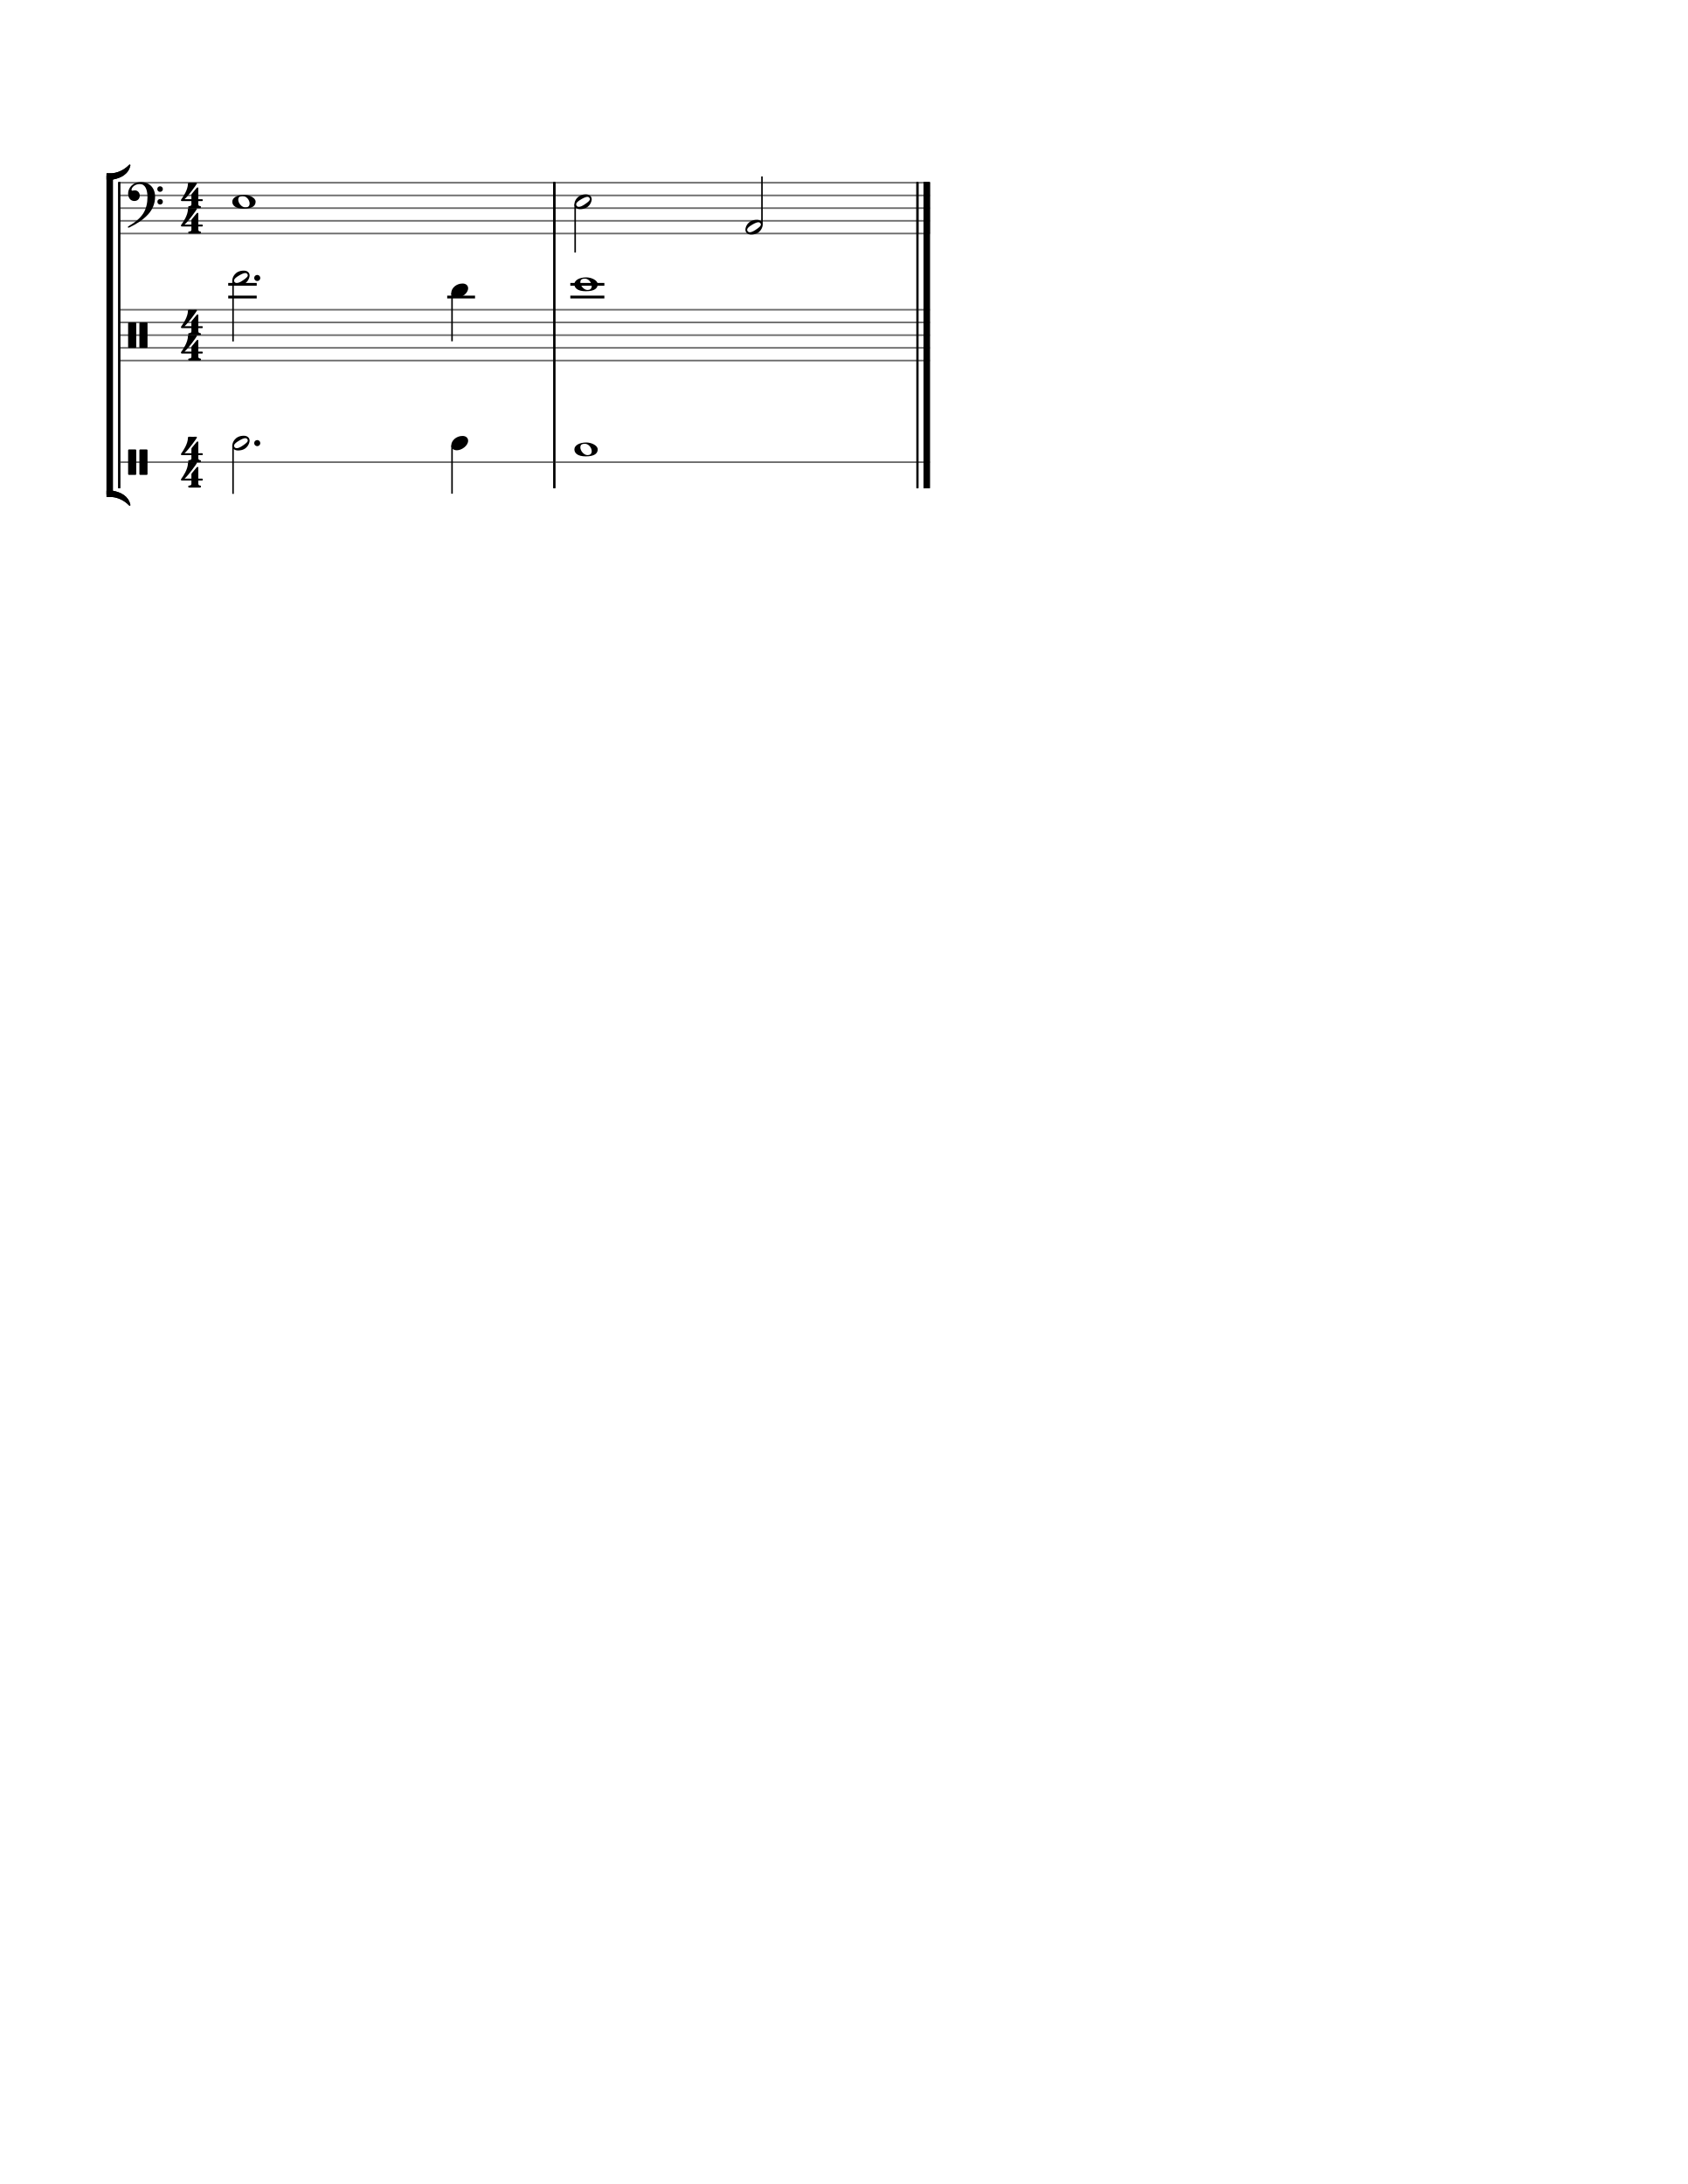
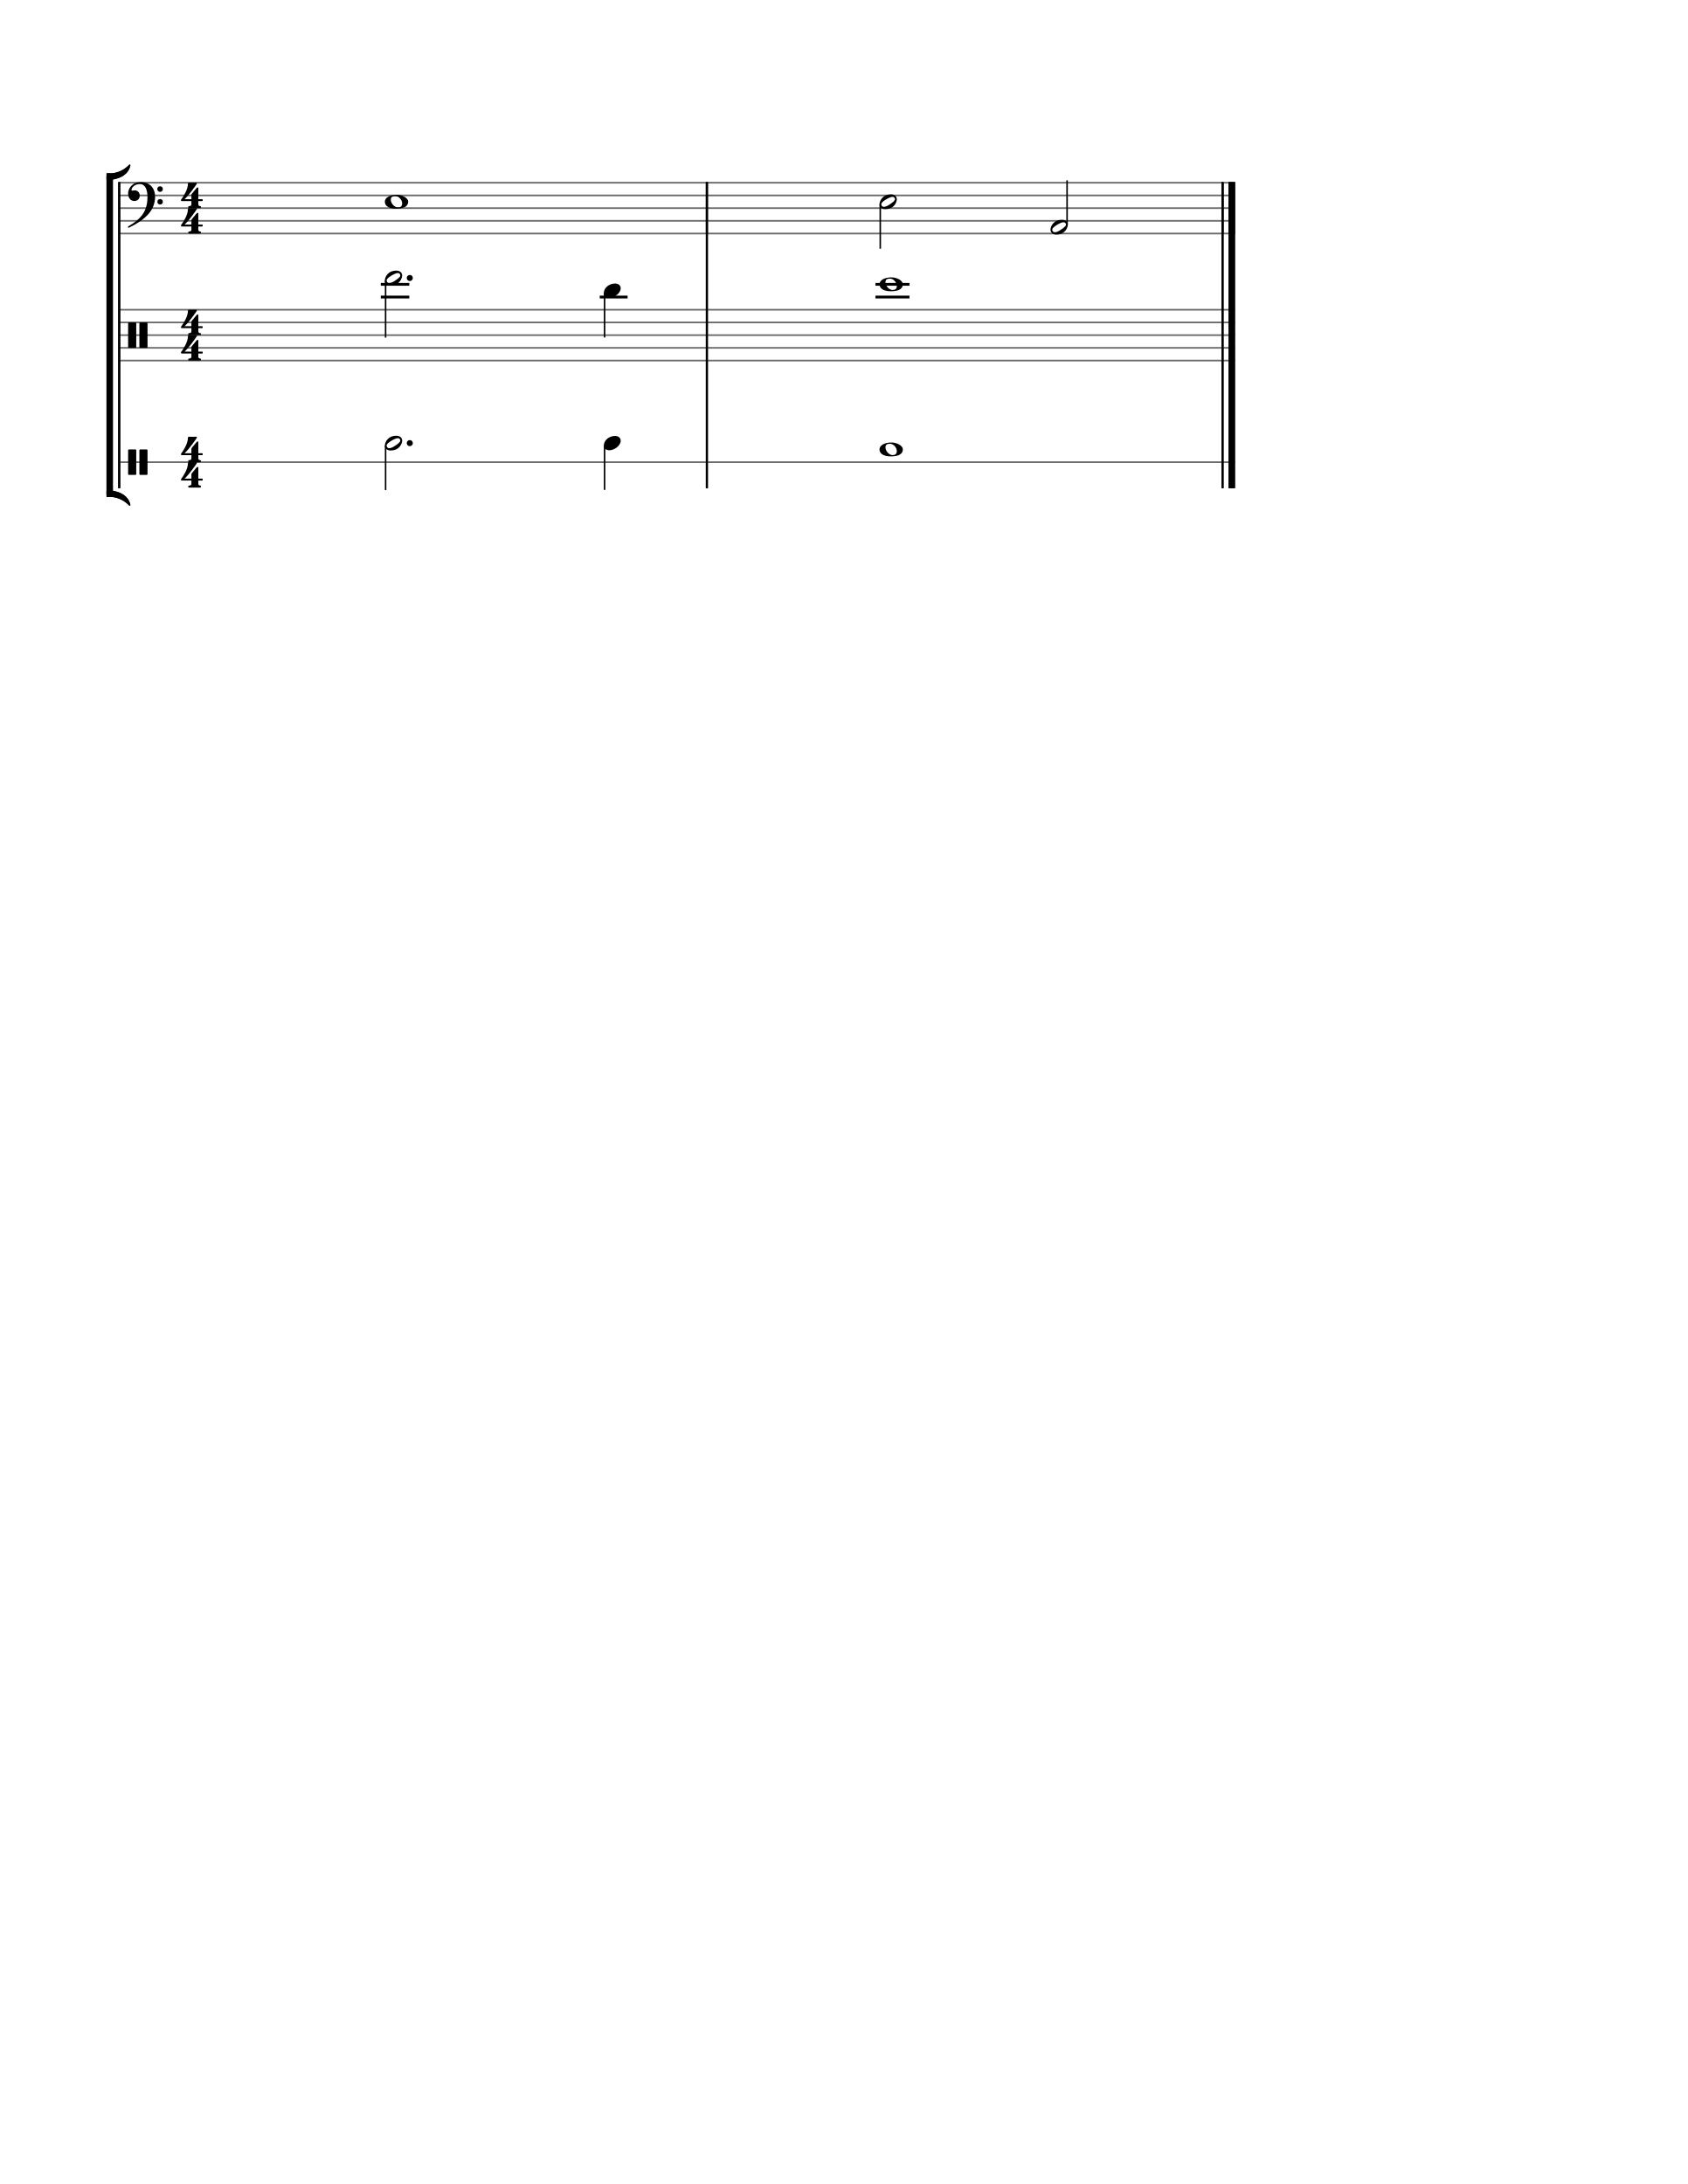
<svg xmlns="http://www.w3.org/2000/svg" height="279.4mm" viewBox="0 0 1328.615 1719.385" width="215.9mm">
  <g transform="translate(93.84615)">
    <g>
      <g>
-         <line stroke="#6A6A6A" stroke-width="1.3" x1="0" x2="638.121" y1="183.846" y2="183.846" />
-         <line stroke="#6A6A6A" stroke-width="1.3" x1="0" x2="638.121" y1="173.846" y2="173.846" />
-         <line stroke="#6A6A6A" stroke-width="1.3" x1="0" x2="638.121" y1="163.846" y2="163.846" />
-         <line stroke="#6A6A6A" stroke-width="1.3" x1="0" x2="638.121" y1="153.846" y2="153.846" />
-         <line stroke="#6A6A6A" stroke-width="1.3" x1="0" x2="638.121" y1="143.846" y2="143.846" />
+         <line stroke="#6A6A6A" stroke-width="1.3" x1="0" x2="878.295" y1="183.846" y2="183.846" />
+         <line stroke="#6A6A6A" stroke-width="1.3" x1="0" x2="878.295" y1="173.846" y2="173.846" />
+         <line stroke="#6A6A6A" stroke-width="1.3" x1="0" x2="878.295" y1="163.846" y2="163.846" />
+         <line stroke="#6A6A6A" stroke-width="1.3" x1="0" x2="878.295" y1="153.846" y2="153.846" />
+         <line stroke="#6A6A6A" stroke-width="1.3" x1="0" x2="878.295" y1="143.846" y2="143.846" />
      </g>
      <g>
        <path d="M17.080 143.366C10.120 143.366 7 148.446 7 152.286C7 155.486 8.680 158.246 11.920 158.246C14.440 158.246 16.160 156.486 16.160 154.006C16.160 151.446 14.280 149.846 12.320 149.846C11.240 149.846 10.840 150.126 10.320 150.126C9.800 150.126 9.680 149.806 9.680 149.406C9.680 147.806 12.080 144.886 16.160 144.886C20.400 144.886 22.240 149.046 22.240 155.326C22.240 159.446 21.360 164.246 18.880 168.086C16.480 171.806 12.360 175.206 7.400 178.046C7.040 178.246 6.800 178.446 6.800 178.766C6.800 179.006 6.960 179.246 7.320 179.246C7.520 179.246 7.760 179.166 8 179.046C13.320 176.446 18.440 173.406 22.680 168.846C26.160 165.086 28.240 160.206 28.240 154.966C28.240 148.006 24 143.366 17.080 143.366ZM32.200 156.686C30.960 156.686 30.040 157.606 30.040 158.846C30.040 160.086 30.960 161.006 32.200 161.006C33.440 161.006 34.360 160.086 34.360 158.846C34.360 157.606 33.440 156.686 32.200 156.686ZM32.160 146.646C30.920 146.646 29.960 147.606 29.960 148.846C29.960 150.086 30.920 151.046 32.160 151.046C33.400 151.046 34.360 150.086 34.360 148.846C34.360 147.606 33.400 146.646 32.160 146.646Z" />
      </g>
      <g />
      <g>
        <g>
          <path d="M65.180 156.806L62.260 156.806L62.260 148.246C62.260 147.926 62.220 147.566 61.780 147.566C61.420 147.566 61.220 147.646 60.980 147.926L57.180 152.526C57.020 152.726 56.820 152.966 56.820 153.446C56.820 153.446 56.820 155.046 56.820 156.806L51.420 156.806C54.620 154.086 61.020 145.006 61.140 144.566C61.140 144.486 61.180 144.446 61.180 144.366C61.180 144.046 60.900 143.806 60.580 143.806C60.220 143.806 58.580 143.886 57.860 143.886C57.140 143.886 55.340 143.806 55.020 143.806C54.660 143.806 54.100 143.926 54.100 144.566C54.100 149.526 50.180 155.086 48.980 156.766L48.740 157.086C48.740 157.126 48.700 157.166 48.700 157.206C48.620 157.366 48.580 157.526 48.580 157.646C48.580 158.046 48.900 158.326 49.380 158.326L56.820 158.326L56.820 160.846C56.820 161.926 55.940 162.246 55.220 162.246C54.580 162.246 54.300 162.606 54.300 163.006C54.300 163.406 54.460 163.846 55.060 163.846C55.700 163.846 63.580 163.846 63.580 163.846C63.980 163.846 64.380 163.566 64.380 163.006C64.380 162.446 63.900 162.206 63.500 162.206C63.100 162.206 62.260 161.966 62.260 160.686L62.260 158.326C63.980 158.326 65.180 158.326 65.180 158.326C65.580 158.326 65.780 158.046 65.780 157.566C65.780 157.086 65.620 156.806 65.180 156.806Z" />
        </g>
        <g>
          <path d="M65.180 176.806L62.260 176.806L62.260 168.246C62.260 167.926 62.220 167.566 61.780 167.566C61.420 167.566 61.220 167.646 60.980 167.926L57.180 172.526C57.020 172.726 56.820 172.966 56.820 173.446C56.820 173.446 56.820 175.046 56.820 176.806L51.420 176.806C54.620 174.086 61.020 165.006 61.140 164.566C61.140 164.486 61.180 164.446 61.180 164.366C61.180 164.046 60.900 163.806 60.580 163.806C60.220 163.806 58.580 163.886 57.860 163.886C57.140 163.886 55.340 163.806 55.020 163.806C54.660 163.806 54.100 163.926 54.100 164.566C54.100 169.526 50.180 175.086 48.980 176.766L48.740 177.086C48.740 177.126 48.700 177.166 48.700 177.206C48.620 177.366 48.580 177.526 48.580 177.646C48.580 178.046 48.900 178.326 49.380 178.326L56.820 178.326L56.820 180.846C56.820 181.926 55.940 182.246 55.220 182.246C54.580 182.246 54.300 182.606 54.300 183.006C54.300 183.406 54.460 183.846 55.060 183.846C55.700 183.846 63.580 183.846 63.580 183.846C63.980 183.846 64.380 183.566 64.380 183.006C64.380 182.446 63.900 182.206 63.500 182.206C63.100 182.206 62.260 181.966 62.260 180.686L62.260 178.326C63.980 178.326 65.180 178.326 65.180 178.326C65.580 178.326 65.780 178.046 65.780 177.566C65.780 177.086 65.620 176.806 65.180 176.806Z" />
        </g>
      </g>
    </g>
    <g>
-       <line stroke="black" stroke-width="1.6" x1="342.494" x2="342.494" y1="143.846" y2="183.846" />
+       <line stroke="black" stroke-width="1.6" x1="462.581" x2="462.581" y1="143.846" y2="183.846" />
    </g>
    <g>
      <g>
-         <line stroke="#6A6A6A" stroke-width="1.3" x1="0" x2="638.121" y1="283.846" y2="283.846" />
-         <line stroke="#6A6A6A" stroke-width="1.3" x1="0" x2="638.121" y1="273.846" y2="273.846" />
-         <line stroke="#6A6A6A" stroke-width="1.3" x1="0" x2="638.121" y1="263.846" y2="263.846" />
-         <line stroke="#6A6A6A" stroke-width="1.3" x1="0" x2="638.121" y1="253.846" y2="253.846" />
-         <line stroke="#6A6A6A" stroke-width="1.3" x1="0" x2="638.121" y1="243.846" y2="243.846" />
+         <line stroke="#6A6A6A" stroke-width="1.3" x1="0" x2="878.295" y1="283.846" y2="283.846" />
+         <line stroke="#6A6A6A" stroke-width="1.3" x1="0" x2="878.295" y1="273.846" y2="273.846" />
+         <line stroke="#6A6A6A" stroke-width="1.3" x1="0" x2="878.295" y1="263.846" y2="263.846" />
+         <line stroke="#6A6A6A" stroke-width="1.3" x1="0" x2="878.295" y1="253.846" y2="253.846" />
+         <line stroke="#6A6A6A" stroke-width="1.3" x1="0" x2="878.295" y1="243.846" y2="243.846" />
      </g>
      <g>
        <path d="M13.400 273.246L13.400 254.446C13.400 254.126 13.160 253.846 12.840 253.846L7.560 253.846C7.240 253.846 7 254.126 7 254.446L7 273.246C7 273.566 7.240 273.846 7.560 273.846L12.840 273.846C13.160 273.846 13.400 273.566 13.400 273.246ZM22.280 254.446C22.280 254.126 22.040 253.846 21.720 253.846L16.440 253.846C16.120 253.846 15.880 254.126 15.880 254.446L15.880 273.246C15.880 273.566 16.120 273.846 16.440 273.846L21.720 273.846C22.040 273.846 22.280 273.566 22.280 273.246Z" />
      </g>
      <g />
      <g>
        <g>
          <path d="M65.180 256.806L62.260 256.806L62.260 248.246C62.260 247.926 62.220 247.566 61.780 247.566C61.420 247.566 61.220 247.646 60.980 247.926L57.180 252.526C57.020 252.726 56.820 252.966 56.820 253.446C56.820 253.446 56.820 255.046 56.820 256.806L51.420 256.806C54.620 254.086 61.020 245.006 61.140 244.566C61.140 244.486 61.180 244.446 61.180 244.366C61.180 244.046 60.900 243.806 60.580 243.806C60.220 243.806 58.580 243.886 57.860 243.886C57.140 243.886 55.340 243.806 55.020 243.806C54.660 243.806 54.100 243.926 54.100 244.566C54.100 249.526 50.180 255.086 48.980 256.766L48.740 257.086C48.740 257.126 48.700 257.166 48.700 257.206C48.620 257.366 48.580 257.526 48.580 257.646C48.580 258.046 48.900 258.326 49.380 258.326L56.820 258.326L56.820 260.846C56.820 261.926 55.940 262.246 55.220 262.246C54.580 262.246 54.300 262.606 54.300 263.006C54.300 263.406 54.460 263.846 55.060 263.846C55.700 263.846 63.580 263.846 63.580 263.846C63.980 263.846 64.380 263.566 64.380 263.006C64.380 262.446 63.900 262.206 63.500 262.206C63.100 262.206 62.260 261.966 62.260 260.686L62.260 258.326C63.980 258.326 65.180 258.326 65.180 258.326C65.580 258.326 65.780 258.046 65.780 257.566C65.780 257.086 65.620 256.806 65.180 256.806Z" />
        </g>
        <g>
          <path d="M65.180 276.806L62.260 276.806L62.260 268.246C62.260 267.926 62.220 267.566 61.780 267.566C61.420 267.566 61.220 267.646 60.980 267.926L57.180 272.526C57.020 272.726 56.820 272.966 56.820 273.446C56.820 273.446 56.820 275.046 56.820 276.806L51.420 276.806C54.620 274.086 61.020 265.006 61.140 264.566C61.140 264.486 61.180 264.446 61.180 264.366C61.180 264.046 60.900 263.806 60.580 263.806C60.220 263.806 58.580 263.886 57.860 263.886C57.140 263.886 55.340 263.806 55.020 263.806C54.660 263.806 54.100 263.926 54.100 264.566C54.100 269.526 50.180 275.086 48.980 276.766L48.740 277.086C48.740 277.126 48.700 277.166 48.700 277.206C48.620 277.366 48.580 277.526 48.580 277.646C48.580 278.046 48.900 278.326 49.380 278.326L56.820 278.326L56.820 280.846C56.820 281.926 55.940 282.246 55.220 282.246C54.580 282.246 54.300 282.606 54.300 283.006C54.300 283.406 54.460 283.846 55.060 283.846C55.700 283.846 63.580 283.846 63.580 283.846C63.980 283.846 64.380 283.566 64.380 283.006C64.380 282.446 63.900 282.206 63.500 282.206C63.100 282.206 62.260 281.966 62.260 280.686L62.260 278.326C63.980 278.326 65.180 278.326 65.180 278.326C65.580 278.326 65.780 278.046 65.780 277.566C65.780 277.086 65.620 276.806 65.180 276.806Z" />
        </g>
      </g>
      <g>
        <line stroke="#000000" stroke-width="5" x1="-7.5" x2="-7.5" y1="138.346" y2="389.346" />
        <path d="M-10 141.346L-5 141.346C1.400 140.146 7.120 137.186 8.720 130.506C8.760 130.346 8.760 130.226 8.760 130.106C8.760 129.786 8.640 129.626 8.440 129.546C8.080 129.546 7.640 129.826 7.440 130.106C7.040 130.546 2 135.826-5.640 136.386L-9.680 136.386C-9.920 136.386-10 136.426-10 136.666Z" />
        <path d="M-10 391.026C-10 391.266-9.920 391.306-9.680 391.306L-5.640 391.306C2 391.866 7.040 397.146 7.440 397.586C7.640 397.866 8.080 398.146 8.440 398.146C8.640 398.066 8.760 397.906 8.760 397.586C8.760 397.466 8.760 397.346 8.720 397.186C7.120 390.506 1.400 387.546-5 386.346L-10 386.346Z" />
        <line stroke="#000000" stroke-width="1.6" x1="0" x2="0" y1="143.346" y2="384.346" />
      </g>
    </g>
    <g>
-       <line stroke="black" stroke-width="1.6" x1="342.494" x2="342.494" y1="143.346" y2="384.346" />
+       <line stroke="black" stroke-width="1.6" x1="462.581" x2="462.581" y1="143.346" y2="384.346" />
    </g>
    <g>
      <g>
-         <line stroke="#6A6A6A" stroke-width="1.3" x1="0" x2="638.121" y1="363.846" y2="363.846" />
+         <line stroke="#6A6A6A" stroke-width="1.3" x1="0" x2="878.295" y1="363.846" y2="363.846" />
      </g>
      <g>
        <path d="M13.400 373.246L13.400 354.446C13.400 354.126 13.160 353.846 12.840 353.846L7.560 353.846C7.240 353.846 7 354.126 7 354.446L7 373.246C7 373.566 7.240 373.846 7.560 373.846L12.840 373.846C13.160 373.846 13.400 373.566 13.400 373.246ZM22.280 354.446C22.280 354.126 22.040 353.846 21.720 353.846L16.440 353.846C16.120 353.846 15.880 354.126 15.880 354.446L15.880 373.246C15.880 373.566 16.120 373.846 16.440 373.846L21.720 373.846C22.040 373.846 22.280 373.566 22.280 373.246Z" />
      </g>
      <g />
      <g>
        <g>
          <path d="M65.180 356.806L62.260 356.806L62.260 348.246C62.260 347.926 62.220 347.566 61.780 347.566C61.420 347.566 61.220 347.646 60.980 347.926L57.180 352.526C57.020 352.726 56.820 352.966 56.820 353.446C56.820 353.446 56.820 355.046 56.820 356.806L51.420 356.806C54.620 354.086 61.020 345.006 61.140 344.566C61.140 344.486 61.180 344.446 61.180 344.366C61.180 344.046 60.900 343.806 60.580 343.806C60.220 343.806 58.580 343.886 57.860 343.886C57.140 343.886 55.340 343.806 55.020 343.806C54.660 343.806 54.100 343.926 54.100 344.566C54.100 349.526 50.180 355.086 48.980 356.766L48.740 357.086C48.740 357.126 48.700 357.166 48.700 357.206C48.620 357.366 48.580 357.526 48.580 357.646C48.580 358.046 48.900 358.326 49.380 358.326L56.820 358.326L56.820 360.846C56.820 361.926 55.940 362.246 55.220 362.246C54.580 362.246 54.300 362.606 54.300 363.006C54.300 363.406 54.460 363.846 55.060 363.846C55.700 363.846 63.580 363.846 63.580 363.846C63.980 363.846 64.380 363.566 64.380 363.006C64.380 362.446 63.900 362.206 63.500 362.206C63.100 362.206 62.260 361.966 62.260 360.686L62.260 358.326C63.980 358.326 65.180 358.326 65.180 358.326C65.580 358.326 65.780 358.046 65.780 357.566C65.780 357.086 65.620 356.806 65.180 356.806Z" />
        </g>
        <g>
          <path d="M65.180 376.806L62.260 376.806L62.260 368.246C62.260 367.926 62.220 367.566 61.780 367.566C61.420 367.566 61.220 367.646 60.980 367.926L57.180 372.526C57.020 372.726 56.820 372.966 56.820 373.446C56.820 373.446 56.820 375.046 56.820 376.806L51.420 376.806C54.620 374.086 61.020 365.006 61.140 364.566C61.140 364.486 61.180 364.446 61.180 364.366C61.180 364.046 60.900 363.806 60.580 363.806C60.220 363.806 58.580 363.886 57.860 363.886C57.140 363.886 55.340 363.806 55.020 363.806C54.660 363.806 54.100 363.926 54.100 364.566C54.100 369.526 50.180 375.086 48.980 376.766L48.740 377.086C48.740 377.126 48.700 377.166 48.700 377.206C48.620 377.366 48.580 377.526 48.580 377.646C48.580 378.046 48.900 378.326 49.380 378.326L56.820 378.326L56.820 380.846C56.820 381.926 55.940 382.246 55.220 382.246C54.580 382.246 54.300 382.606 54.300 383.006C54.300 383.406 54.460 383.846 55.060 383.846C55.700 383.846 63.580 383.846 63.580 383.846C63.980 383.846 64.380 383.566 64.380 383.006C64.380 382.446 63.900 382.206 63.500 382.206C63.100 382.206 62.260 381.966 62.260 380.686L62.260 378.326C63.980 378.326 65.180 378.326 65.180 378.326C65.580 378.326 65.780 378.046 65.780 377.566C65.780 377.086 65.620 376.806 65.180 376.806Z" />
        </g>
      </g>
      <g>
        <line stroke="#000000" stroke-width="5" x1="-7.5" x2="-7.5" y1="138.346" y2="389.346" />
        <path d="M-10 141.346L-5 141.346C1.400 140.146 7.120 137.186 8.720 130.506C8.760 130.346 8.760 130.226 8.760 130.106C8.760 129.786 8.640 129.626 8.440 129.546C8.080 129.546 7.640 129.826 7.440 130.106C7.040 130.546 2 135.826-5.640 136.386L-9.680 136.386C-9.920 136.386-10 136.426-10 136.666Z" />
        <path d="M-10 391.026C-10 391.266-9.920 391.306-9.680 391.306L-5.640 391.306C2 391.866 7.040 397.146 7.440 397.586C7.640 397.866 8.080 398.146 8.440 398.146C8.640 398.066 8.760 397.906 8.760 397.586C8.760 397.466 8.760 397.346 8.720 397.186C7.120 390.506 1.400 387.546-5 386.346L-10 386.346Z" />
        <line stroke="#000000" stroke-width="1.6" x1="0" x2="0" y1="143.346" y2="384.346" />
      </g>
    </g>
    <g>
-       <line stroke="black" stroke-width="1.6" x1="342.494" x2="342.494" y1="143.346" y2="384.346" />
+       <line stroke="black" stroke-width="1.6" x1="462.581" x2="462.581" y1="143.346" y2="384.346" />
    </g>
    <g>
      <g>
-         <path d="M98.400 153.366C92.600 153.366 89 155.806 89 158.766C89 161.686 91.480 164.286 97.960 164.286C105.080 164.286 107.360 161.806 107.360 158.766C107.360 155.686 102.440 153.366 98.400 153.366ZM93.840 156.086C94.320 154.606 95.920 154.366 97.280 154.366C100.240 154.366 102.640 157.566 102.640 160.206C102.640 160.486 102.600 160.766 102.560 161.006C102.360 162.086 101.720 162.846 100.640 163.126C100.200 163.246 99.760 163.286 99.320 163.286C98.920 163.286 98.560 163.246 98.160 163.126C97.440 162.886 96.720 162.486 96.120 161.966C95.800 161.686 95.480 161.366 95.200 161.006C94.360 160.006 93.680 158.526 93.680 157.166C93.680 156.806 93.720 156.446 93.840 156.086Z" />
+         <path d="M218.487 153.366C212.687 153.366 209.087 155.806 209.087 158.766C209.087 161.686 211.567 164.286 218.047 164.286C225.167 164.286 227.447 161.806 227.447 158.766C227.447 155.686 222.527 153.366 218.487 153.366ZM213.927 156.086C214.407 154.606 216.007 154.366 217.367 154.366C220.327 154.366 222.727 157.566 222.727 160.206C222.727 160.486 222.687 160.766 222.647 161.006C222.447 162.086 221.807 162.846 220.727 163.126C220.287 163.246 219.847 163.286 219.407 163.286C219.007 163.286 218.647 163.246 218.247 163.126C217.527 162.886 216.807 162.486 216.207 161.966C215.887 161.686 215.567 161.366 215.287 161.006C214.447 160.006 213.767 158.526 213.767 157.166C213.767 156.806 213.807 156.446 213.927 156.086Z" />
      </g>
    </g>
    <g>
      <g>
-         <path d="M93.480 224.646C101.120 224.646 102.640 218.446 102.640 216.926C102.640 214.566 100.760 213.046 98.080 213.046C91.160 213.046 89 218.406 89 220.806C89 223.246 90.960 224.646 93.480 224.646ZM97 220.966C94.920 222.366 93.480 222.846 92.480 222.846C91.520 222.846 90.960 222.366 90.640 221.806C90.480 221.526 90.360 221.206 90.360 220.886C90.360 219.886 91.360 218.606 94.560 216.766C96.840 215.446 98.280 214.966 99.240 214.966C100.120 214.966 100.600 215.366 100.920 215.926C101.080 216.206 101.200 216.486 101.200 216.806C101.200 217.726 100.240 218.846 97 220.966Z" />
+         <path d="M213.567 224.646C221.207 224.646 222.727 218.446 222.727 216.926C222.727 214.566 220.847 213.046 218.167 213.046C211.247 213.046 209.087 218.406 209.087 220.806C209.087 223.246 211.047 224.646 213.567 224.646ZM217.087 220.966C215.007 222.366 213.567 222.846 212.567 222.846C211.607 222.846 211.047 222.366 210.727 221.806C210.567 221.526 210.447 221.206 210.447 220.886C210.447 219.886 211.447 218.606 214.647 216.766C216.927 215.446 218.367 214.966 219.327 214.966C220.207 214.966 220.687 215.366 221.007 215.926C221.167 216.206 221.287 216.486 221.287 216.806C221.287 217.726 220.327 218.846 217.087 220.966Z" />
        <g>
-           <circle cx="108.64" cy="218.846" r="2.4" />
+           <circle cx="228.727" cy="218.846" fill="#000000" r="2.4" />
        </g>
      </g>
-       <line stroke="#000000" stroke-width="1.2" x1="89.6" x2="89.6" y1="220.806" y2="268.806" />
-       <line stroke="#000000" stroke-width="2.2" x1="85.8" x2="108.24" y1="233.846" y2="233.846" />
-       <line stroke="#000000" stroke-width="2.2" x1="85.8" x2="108.24" y1="223.846" y2="223.846" />
+       <line stroke="#000000" stroke-width="1.2" x1="209.687" x2="209.687" y1="220.806" y2="265.806" />
+       <line stroke="#000000" stroke-width="2.2" x1="205.887" x2="228.327" y1="233.846" y2="233.846" />
+       <line stroke="#000000" stroke-width="2.2" x1="205.887" x2="228.327" y1="223.846" y2="223.846" />
    </g>
    <g>
      <g>
-         <path d="M265.731 234.486C269.731 234.486 274.651 230.766 274.651 226.966C274.651 224.686 272.851 223.206 270.251 223.206C265.331 223.206 261.371 226.846 261.371 230.726C261.371 233.086 263.291 234.486 265.731 234.486Z" />
+         <path d="M385.818 234.486C389.818 234.486 394.738 230.766 394.738 226.966C394.738 224.686 392.938 223.206 390.338 223.206C385.418 223.206 381.458 226.846 381.458 230.726C381.458 233.086 383.378 234.486 385.818 234.486Z" />
      </g>
-       <line stroke="#000000" stroke-width="1.2" x1="261.971" x2="261.971" y1="230.686" y2="268.686" />
-       <line stroke="#000000" stroke-width="2.2" x1="258.171" x2="280.091" y1="233.846" y2="233.846" />
+       <line stroke="#000000" stroke-width="1.2" x1="382.058" x2="382.058" y1="230.686" y2="265.686" />
+       <line stroke="#000000" stroke-width="2.2" x1="378.258" x2="400.178" y1="233.846" y2="233.846" />
    </g>
    <g>
      <g>
-         <path d="M93.480 354.646C101.120 354.646 102.640 348.446 102.640 346.926C102.640 344.566 100.760 343.046 98.080 343.046C91.160 343.046 89 348.406 89 350.806C89 353.246 90.960 354.646 93.480 354.646ZM97 350.966C94.920 352.366 93.480 352.846 92.480 352.846C91.520 352.846 90.960 352.366 90.640 351.806C90.480 351.526 90.360 351.206 90.360 350.886C90.360 349.886 91.360 348.606 94.560 346.766C96.840 345.446 98.280 344.966 99.240 344.966C100.120 344.966 100.600 345.366 100.920 345.926C101.080 346.206 101.200 346.486 101.200 346.806C101.200 347.726 100.240 348.846 97 350.966Z" />
+         <path d="M213.567 354.646C221.207 354.646 222.727 348.446 222.727 346.926C222.727 344.566 220.847 343.046 218.167 343.046C211.247 343.046 209.087 348.406 209.087 350.806C209.087 353.246 211.047 354.646 213.567 354.646ZM217.087 350.966C215.007 352.366 213.567 352.846 212.567 352.846C211.607 352.846 211.047 352.366 210.727 351.806C210.567 351.526 210.447 351.206 210.447 350.886C210.447 349.886 211.447 348.606 214.647 346.766C216.927 345.446 218.367 344.966 219.327 344.966C220.207 344.966 220.687 345.366 221.007 345.926C221.167 346.206 221.287 346.486 221.287 346.806C221.287 347.726 220.327 348.846 217.087 350.966Z" />
        <g>
-           <circle cx="108.64" cy="348.846" r="2.4" />
+           <circle cx="228.727" cy="348.846" fill="#000000" r="2.4" />
        </g>
      </g>
-       <line stroke="#000000" stroke-width="1.2" x1="89.6" x2="89.6" y1="350.806" y2="388.806" />
+       <line stroke="#000000" stroke-width="1.2" x1="209.687" x2="209.687" y1="350.806" y2="385.806" />
    </g>
    <g>
      <g>
-         <path d="M265.731 354.486C269.731 354.486 274.651 350.766 274.651 346.966C274.651 344.686 272.851 343.206 270.251 343.206C265.331 343.206 261.371 346.846 261.371 350.726C261.371 353.086 263.291 354.486 265.731 354.486Z" />
+         <path d="M385.818 354.486C389.818 354.486 394.738 350.766 394.738 346.966C394.738 344.686 392.938 343.206 390.338 343.206C385.418 343.206 381.458 346.846 381.458 350.726C381.458 353.086 383.378 354.486 385.818 354.486Z" />
      </g>
-       <line stroke="#000000" stroke-width="1.2" x1="261.971" x2="261.971" y1="350.686" y2="388.686" />
+       <line stroke="#000000" stroke-width="1.2" x1="382.058" x2="382.058" y1="350.686" y2="385.686" />
    </g>
  </g>
-   <g transform="translate(452.1405)">
+   <g transform="translate(572.2273)">
    <g />
    <g>
-       <line stroke="#000000" stroke-width="1.6" x1="270.027" x2="270.027" y1="143.846" y2="183.846" />
-       <line stroke="#000000" stroke-width="5" x1="277.327" x2="277.327" y1="143.846" y2="183.846" />
+       <line stroke="#000000" stroke-width="1.6" x1="390.113" x2="390.113" y1="143.846" y2="183.846" />
+       <line stroke="#000000" stroke-width="5" x1="397.413" x2="397.413" y1="143.846" y2="183.846" />
    </g>
    <g />
    <g>
-       <line stroke="#000000" stroke-width="1.6" x1="270.027" x2="270.027" y1="143.346" y2="384.346" />
-       <line stroke="#000000" stroke-width="5" x1="277.327" x2="277.327" y1="143.346" y2="384.346" />
+       <line stroke="#000000" stroke-width="1.6" x1="390.113" x2="390.113" y1="143.346" y2="384.346" />
+       <line stroke="#000000" stroke-width="5" x1="397.413" x2="397.413" y1="143.346" y2="384.346" />
    </g>
    <g />
    <g>
-       <line stroke="#000000" stroke-width="1.6" x1="270.027" x2="270.027" y1="143.346" y2="384.346" />
-       <line stroke="#000000" stroke-width="5" x1="277.327" x2="277.327" y1="143.346" y2="384.346" />
+       <line stroke="#000000" stroke-width="1.6" x1="390.113" x2="390.113" y1="143.346" y2="384.346" />
+       <line stroke="#000000" stroke-width="5" x1="397.413" x2="397.413" y1="143.346" y2="384.346" />
    </g>
    <g>
      <g>
-         <path d="M4.480 164.646C12.120 164.646 13.640 158.446 13.640 156.926C13.640 154.566 11.760 153.046 9.080 153.046C2.160 153.046 0 158.406 0 160.806C0 163.246 1.960 164.646 4.480 164.646ZM8 160.966C5.920 162.366 4.480 162.846 3.480 162.846C2.520 162.846 1.960 162.366 1.640 161.806C1.480 161.526 1.360 161.206 1.360 160.886C1.360 159.886 2.360 158.606 5.560 156.766C7.840 155.446 9.280 154.966 10.240 154.966C11.120 154.966 11.600 155.366 11.920 155.926C12.080 156.206 12.200 156.486 12.200 156.806C12.200 157.726 11.240 158.846 8 160.966Z" />
+         <path d="M124.567 164.646C132.207 164.646 133.727 158.446 133.727 156.926C133.727 154.566 131.847 153.046 129.167 153.046C122.247 153.046 120.087 158.406 120.087 160.806C120.087 163.246 122.047 164.646 124.567 164.646ZM128.087 160.966C126.007 162.366 124.567 162.846 123.567 162.846C122.607 162.846 122.047 162.366 121.727 161.806C121.567 161.526 121.447 161.206 121.447 160.886C121.447 159.886 122.447 158.606 125.647 156.766C127.927 155.446 129.367 154.966 130.327 154.966C131.207 154.966 131.687 155.366 132.007 155.926C132.167 156.206 132.287 156.486 132.287 156.806C132.287 157.726 131.327 158.846 128.087 160.966Z" />
      </g>
-       <line stroke="#000000" stroke-width="1.2" x1="0.6" x2="0.6" y1="160.806" y2="198.806" />
+       <line stroke="#000000" stroke-width="1.2" x1="120.687" x2="120.687" y1="160.806" y2="195.806" />
    </g>
    <g>
      <g>
-         <path d="M139.093 184.646C146.733 184.646 148.253 178.446 148.253 176.926C148.253 174.566 146.373 173.046 143.693 173.046C136.773 173.046 134.613 178.406 134.613 180.806C134.613 183.246 136.573 184.646 139.093 184.646ZM142.613 180.966C140.533 182.366 139.093 182.846 138.093 182.846C137.133 182.846 136.573 182.366 136.253 181.806C136.093 181.526 135.973 181.206 135.973 180.886C135.973 179.886 136.973 178.606 140.173 176.766C142.453 175.446 143.893 174.966 144.853 174.966C145.733 174.966 146.213 175.366 146.533 175.926C146.693 176.206 146.813 176.486 146.813 176.806C146.813 177.726 145.853 178.846 142.613 180.966Z" />
+         <path d="M259.180 184.646C266.820 184.646 268.340 178.446 268.340 176.926C268.340 174.566 266.460 173.046 263.780 173.046C256.860 173.046 254.700 178.406 254.700 180.806C254.700 183.246 256.660 184.646 259.180 184.646ZM262.700 180.966C260.620 182.366 259.180 182.846 258.180 182.846C257.220 182.846 256.660 182.366 256.340 181.806C256.180 181.526 256.060 181.206 256.060 180.886C256.060 179.886 257.060 178.606 260.260 176.766C262.540 175.446 263.980 174.966 264.940 174.966C265.820 174.966 266.300 175.366 266.620 175.926C266.780 176.206 266.900 176.486 266.900 176.806C266.900 177.726 265.940 178.846 262.700 180.966Z" />
      </g>
-       <line stroke="#000000" stroke-width="1.2" x1="147.653" x2="147.653" y1="176.926" y2="138.926" />
+       <line stroke="#000000" stroke-width="1.2" x1="267.74" x2="267.74" y1="176.926" y2="141.926" />
    </g>
    <g>
      <g>
-         <path d="M9.400 218.366C3.600 218.366 0 220.806 0 223.766C0 226.686 2.480 229.286 8.960 229.286C16.080 229.286 18.360 226.806 18.360 223.766C18.360 220.686 13.440 218.366 9.400 218.366ZM4.840 221.086C5.320 219.606 6.920 219.366 8.280 219.366C11.240 219.366 13.640 222.566 13.640 225.206C13.640 225.486 13.600 225.766 13.560 226.006C13.360 227.086 12.720 227.846 11.640 228.126C11.200 228.246 10.760 228.286 10.320 228.286C9.920 228.286 9.560 228.246 9.160 228.126C8.440 227.886 7.720 227.486 7.120 226.966C6.800 226.686 6.480 226.366 6.200 226.006C5.360 225.006 4.680 223.526 4.680 222.166C4.680 221.806 4.720 221.446 4.840 221.086Z" />
+         <path d="M129.487 218.366C123.687 218.366 120.087 220.806 120.087 223.766C120.087 226.686 122.567 229.286 129.047 229.286C136.167 229.286 138.447 226.806 138.447 223.766C138.447 220.686 133.527 218.366 129.487 218.366ZM124.927 221.086C125.407 219.606 127.007 219.366 128.367 219.366C131.327 219.366 133.727 222.566 133.727 225.206C133.727 225.486 133.687 225.766 133.647 226.006C133.447 227.086 132.807 227.846 131.727 228.126C131.287 228.246 130.847 228.286 130.407 228.286C130.007 228.286 129.647 228.246 129.247 228.126C128.527 227.886 127.807 227.486 127.207 226.966C126.887 226.686 126.567 226.366 126.287 226.006C125.447 225.006 124.767 223.526 124.767 222.166C124.767 221.806 124.807 221.446 124.927 221.086Z" />
      </g>
-       <line stroke="#000000" stroke-width="2.2" x1="-3.2" x2="23.6" y1="233.846" y2="233.846" />
-       <line stroke="#000000" stroke-width="2.2" x1="-3.2" x2="23.6" y1="223.846" y2="223.846" />
+       <line stroke="#000000" stroke-width="2.2" x1="116.887" x2="143.687" y1="233.846" y2="233.846" />
+       <line stroke="#000000" stroke-width="2.2" x1="116.887" x2="143.687" y1="223.846" y2="223.846" />
    </g>
    <g>
      <g>
-         <path d="M9.400 348.366C3.600 348.366 0 350.806 0 353.766C0 356.686 2.480 359.286 8.960 359.286C16.080 359.286 18.360 356.806 18.360 353.766C18.360 350.686 13.440 348.366 9.400 348.366ZM4.840 351.086C5.320 349.606 6.920 349.366 8.280 349.366C11.240 349.366 13.640 352.566 13.640 355.206C13.640 355.486 13.600 355.766 13.560 356.006C13.360 357.086 12.720 357.846 11.640 358.126C11.200 358.246 10.760 358.286 10.320 358.286C9.920 358.286 9.560 358.246 9.160 358.126C8.440 357.886 7.720 357.486 7.120 356.966C6.800 356.686 6.480 356.366 6.200 356.006C5.360 355.006 4.680 353.526 4.680 352.166C4.680 351.806 4.720 351.446 4.840 351.086Z" />
+         <path d="M129.487 348.366C123.687 348.366 120.087 350.806 120.087 353.766C120.087 356.686 122.567 359.286 129.047 359.286C136.167 359.286 138.447 356.806 138.447 353.766C138.447 350.686 133.527 348.366 129.487 348.366ZM124.927 351.086C125.407 349.606 127.007 349.366 128.367 349.366C131.327 349.366 133.727 352.566 133.727 355.206C133.727 355.486 133.687 355.766 133.647 356.006C133.447 357.086 132.807 357.846 131.727 358.126C131.287 358.246 130.847 358.286 130.407 358.286C130.007 358.286 129.647 358.246 129.247 358.126C128.527 357.886 127.807 357.486 127.207 356.966C126.887 356.686 126.567 356.366 126.287 356.006C125.447 355.006 124.767 353.526 124.767 352.166C124.767 351.806 124.807 351.446 124.927 351.086Z" />
      </g>
    </g>
  </g>
</svg>
